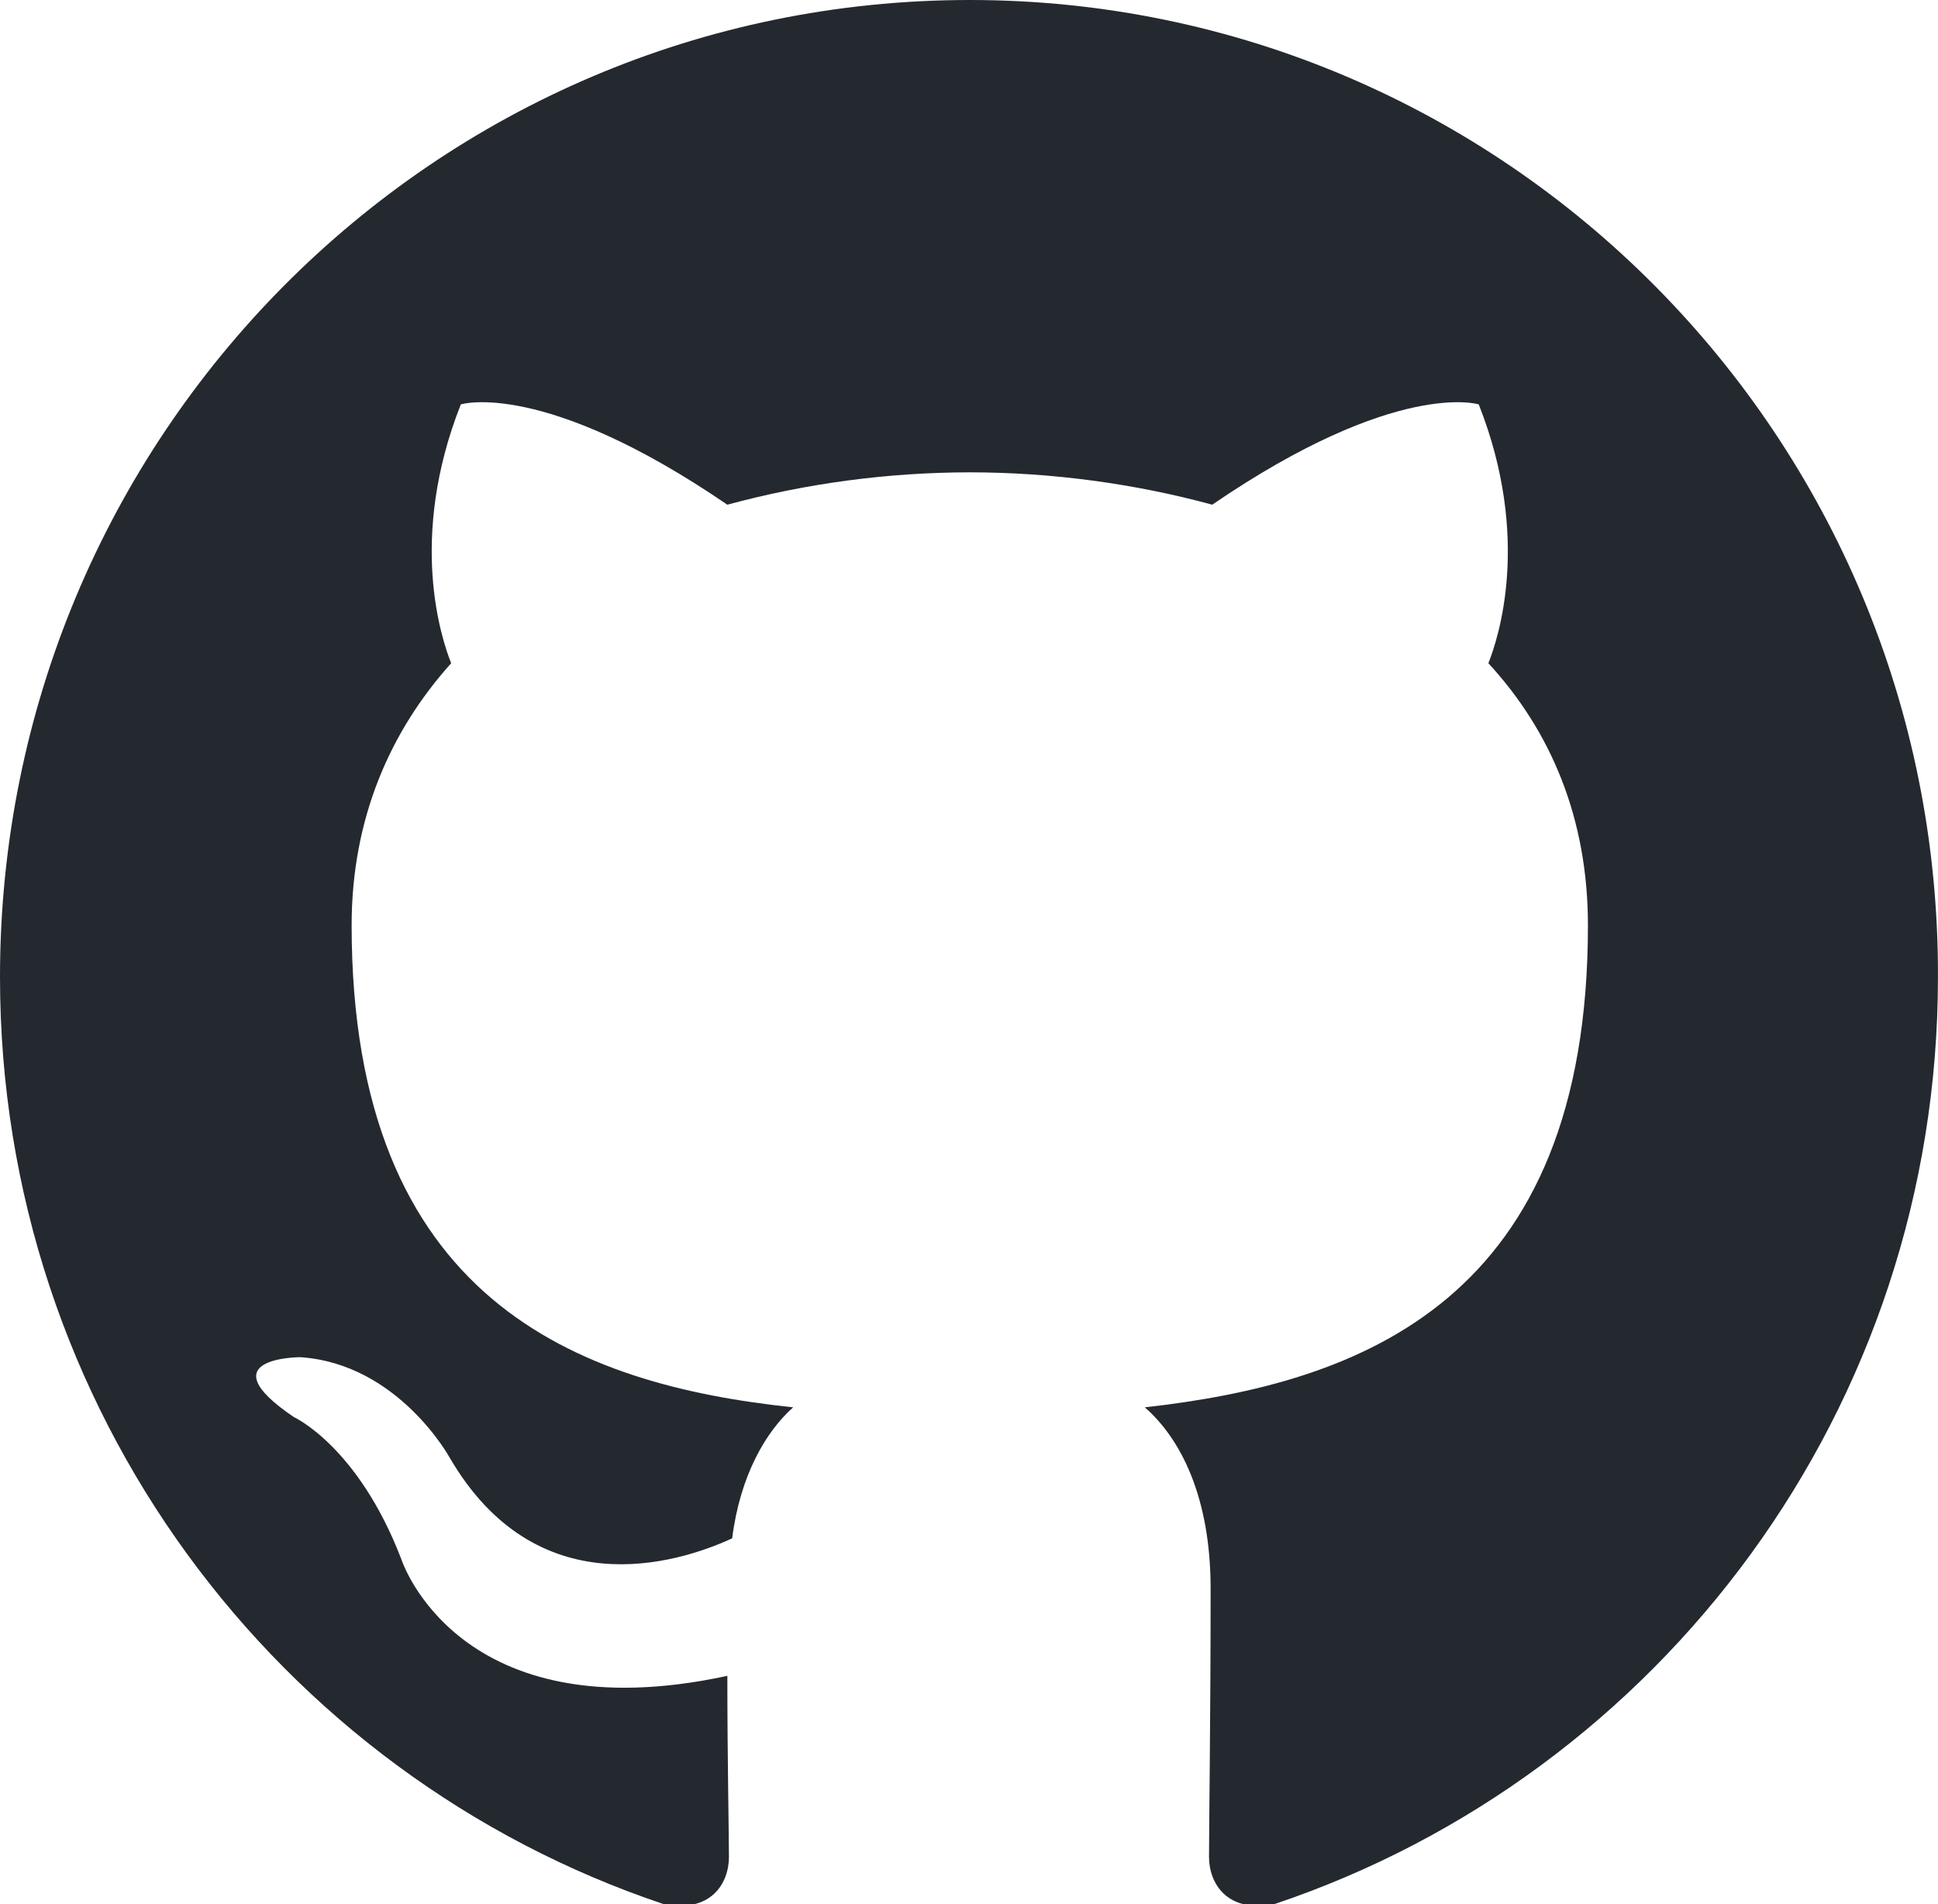
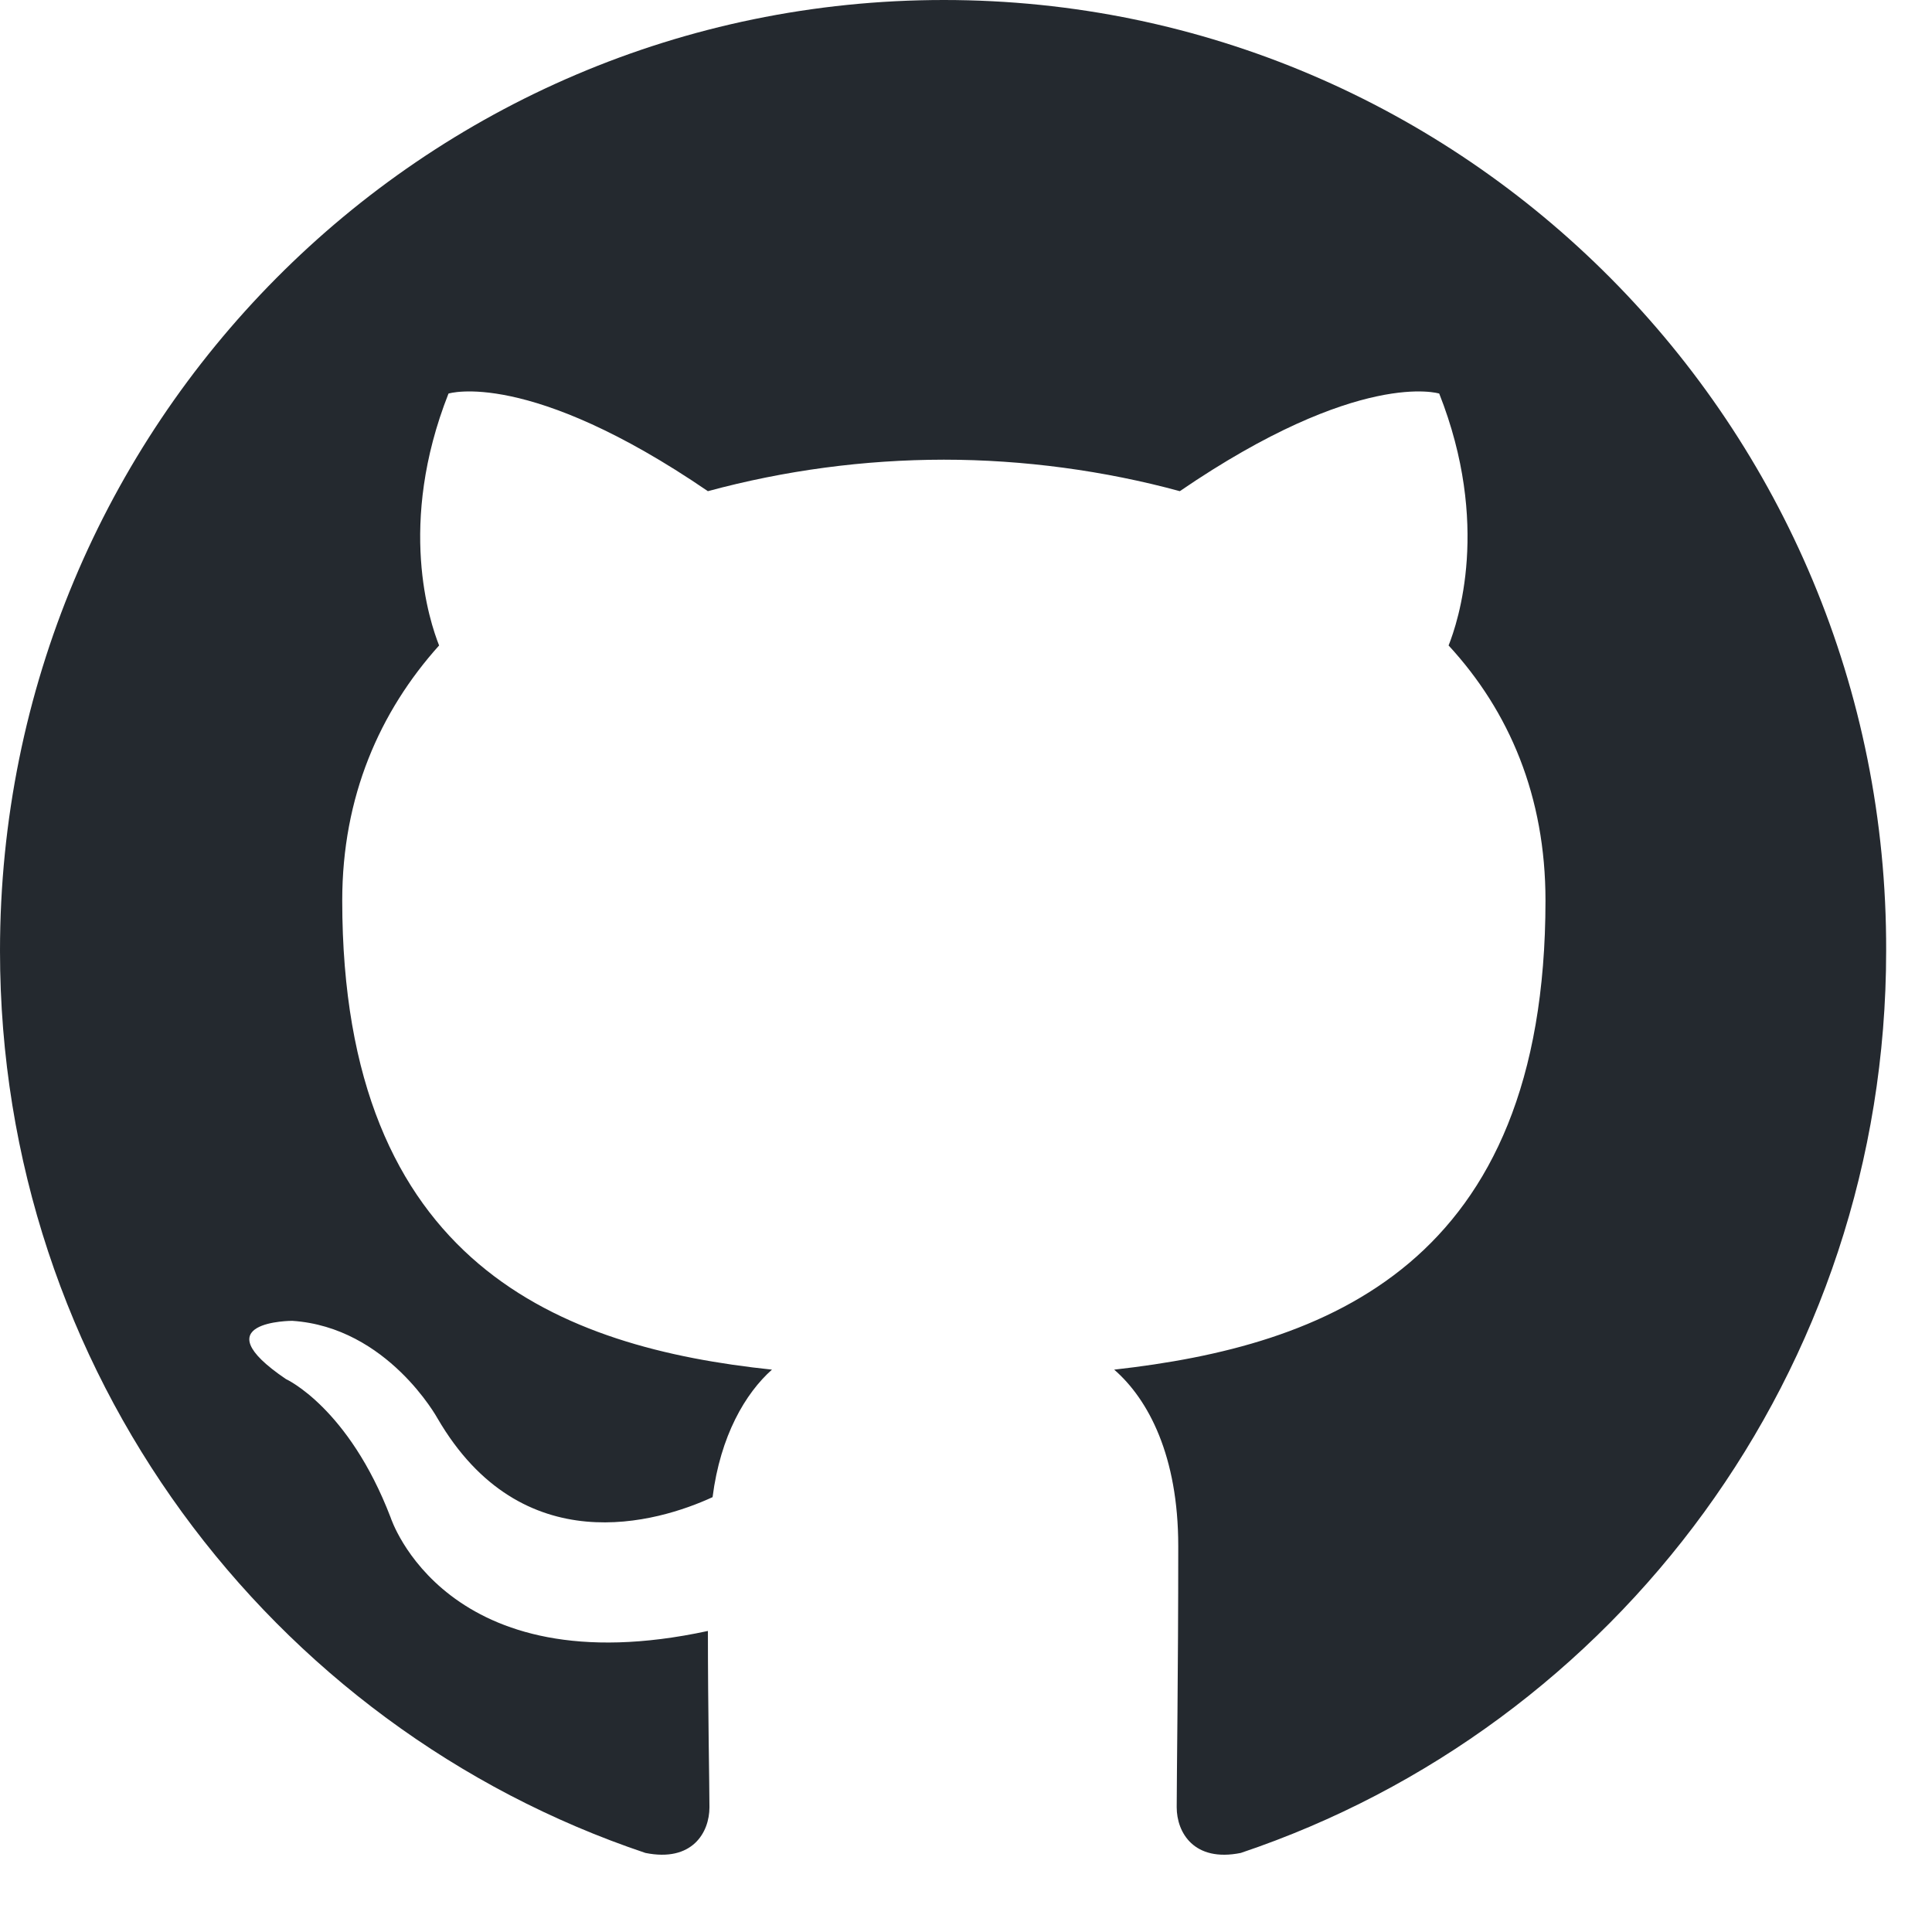
- <svg xmlns="http://www.w3.org/2000/svg" viewbox="0 0 100 100">
+ <svg xmlns="http://www.w3.org/2000/svg" viewBox="0 0 100 100">
  <path fill-rule="evenodd" clip-rule="evenodd" d="M48.854 0C21.839 0 0 22 0 49.217c0 21.756 13.993 40.172 33.405 46.69 2.427.49 3.316-1.059 3.316-2.362 0-1.141-.08-5.052-.08-9.127-13.59 2.934-16.42-5.867-16.42-5.867-2.184-5.704-5.42-7.17-5.42-7.17-4.448-3.015.324-3.015.324-3.015 4.934.326 7.523 5.052 7.523 5.052 4.367 7.496 11.404 5.378 14.235 4.074.404-3.178 1.699-5.378 3.074-6.6-10.839-1.141-22.243-5.378-22.243-24.283 0-5.378 1.94-9.778 5.014-13.2-.485-1.222-2.184-6.275.486-13.038 0 0 4.125-1.304 13.426 5.052a46.97 46.97 0 0 1 12.214-1.63c4.125 0 8.33.571 12.213 1.63 9.302-6.356 13.427-5.052 13.427-5.052 2.67 6.763.97 11.816.485 13.038 3.155 3.422 5.015 7.822 5.015 13.2 0 18.905-11.404 23.06-22.324 24.283 1.78 1.548 3.316 4.481 3.316 9.126 0 6.6-.08 11.897-.08 13.526 0 1.304.89 2.853 3.316 2.364 19.412-6.52 33.405-24.935 33.405-46.691C97.707 22 75.788 0 48.854 0z" fill="#24292f" />
</svg>
